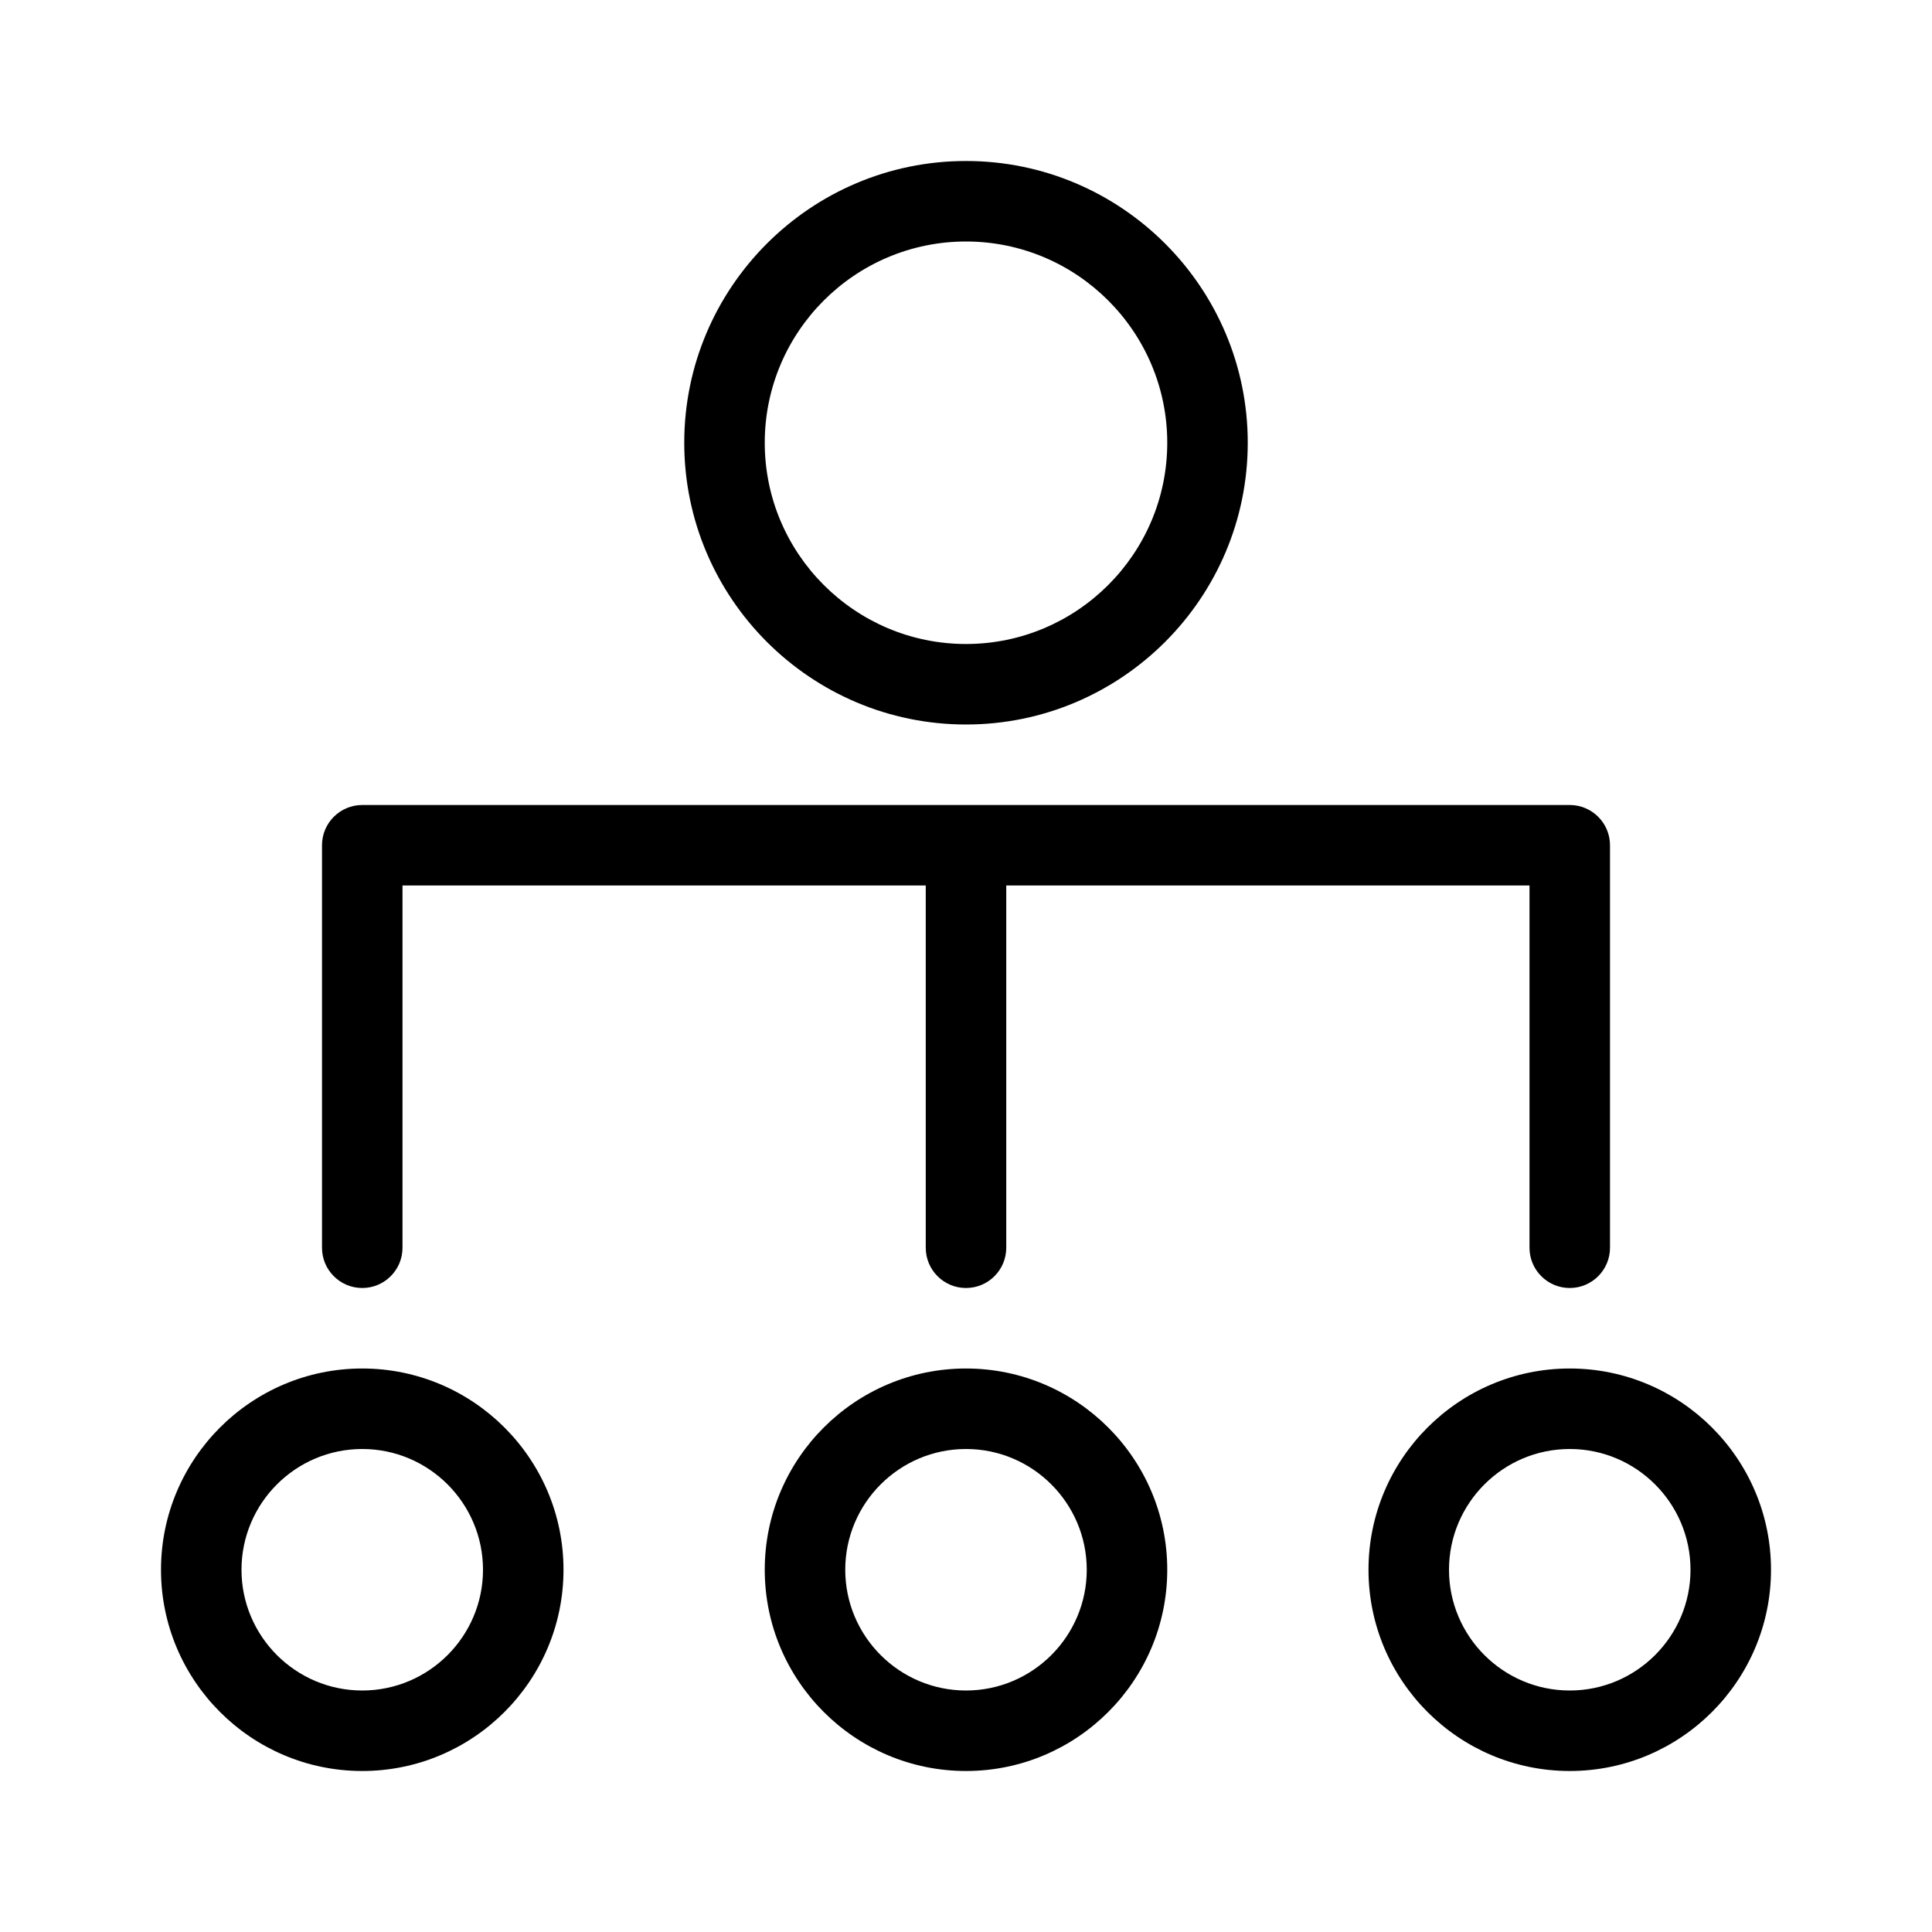
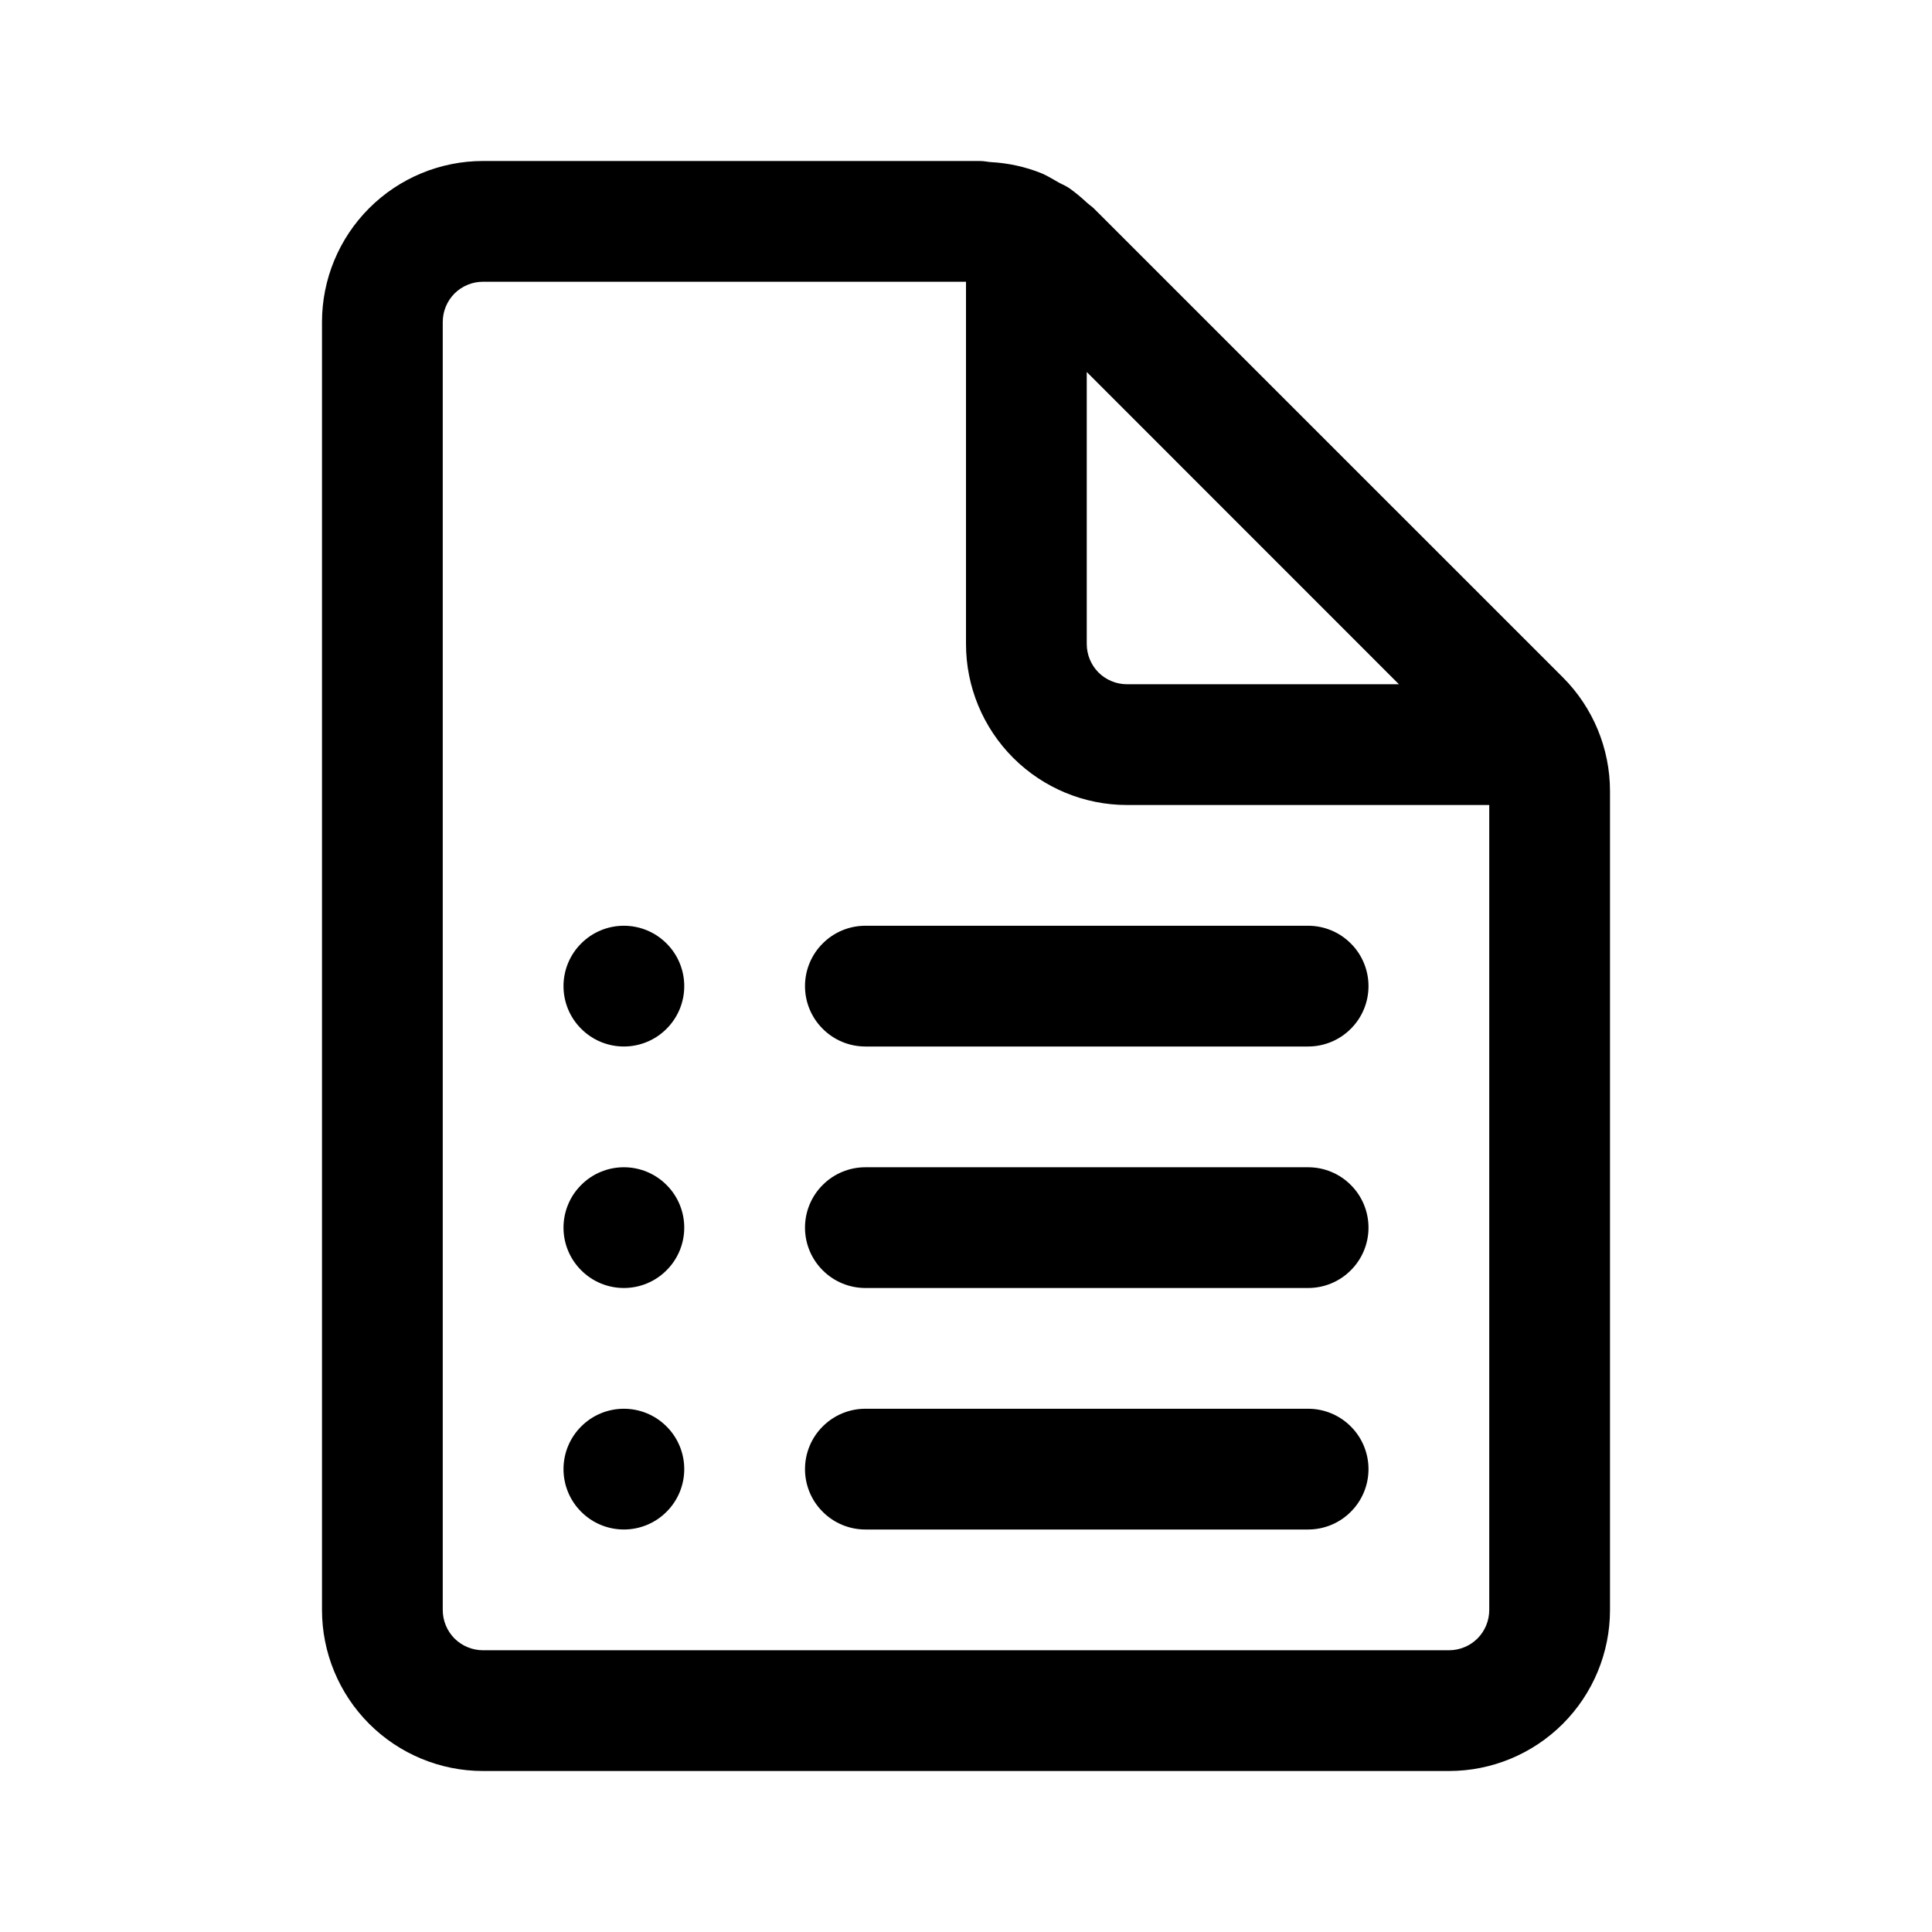
<svg xmlns="http://www.w3.org/2000/svg" id="interface/job-raw-profile" viewBox="0 0 24 24" fill="none">
-   <path fill-rule="evenodd" clip-rule="evenodd" d="M15.5 5.5C15.5 3.57 13.93 2 12 2C10.07 2 8.5 3.57 8.5 5.5C8.5 7.43 10.07 9 12 9C13.93 9 15.5 7.43 15.5 5.5ZM9.5 5.5C9.5 4.121 10.622 3 12 3C13.378 3 14.5 4.121 14.5 5.5C14.5 6.879 13.378 8 12 8C10.622 8 9.5 6.879 9.5 5.5ZM19.5 16C19.776 16 20 15.776 20 15.5V10.5C20 10.224 19.776 10 19.5 10H4.5C4.224 10 4 10.224 4 10.5V15.5C4 15.776 4.224 16 4.5 16C4.776 16 5 15.776 5 15.5V11H11.5V15.5C11.5 15.776 11.724 16 12 16C12.276 16 12.5 15.776 12.5 15.5V11H19V15.5C19 15.776 19.224 16 19.5 16ZM17 19.5C17 18.121 18.122 17 19.5 17C20.878 17 22 18.121 22 19.5C22 20.879 20.878 22 19.5 22C18.122 22 17 20.879 17 19.5ZM18 19.5C18 20.327 18.673 21 19.5 21C20.327 21 21 20.327 21 19.5C21 18.673 20.327 18 19.5 18C18.673 18 18 18.673 18 19.5ZM4.5 17C3.122 17 2 18.121 2 19.5C2 20.879 3.122 22 4.5 22C5.878 22 7 20.879 7 19.5C7 18.121 5.878 17 4.5 17ZM4.5 21C3.673 21 3 20.327 3 19.5C3 18.673 3.673 18 4.5 18C5.327 18 6 18.673 6 19.5C6 20.327 5.327 21 4.5 21ZM9.5 19.5C9.5 18.121 10.622 17 12 17C13.378 17 14.5 18.121 14.5 19.5C14.5 20.879 13.378 22 12 22C10.622 22 9.5 20.879 9.5 19.5ZM10.5 19.5C10.5 20.327 11.173 21 12 21C12.827 21 13.5 20.327 13.5 19.5C13.5 18.673 12.827 18 12 18C11.173 18 10.5 18.673 10.5 19.5Z" fill="currentColor" />
+   <path d="M7 12.25C7 12.051 7.079 11.86 7.22 11.72C7.36 11.579 7.551 11.5 7.75 11.5C7.949 11.5 8.14 11.579 8.28 11.72C8.421 11.86 8.5 12.051 8.5 12.25C8.5 12.449 8.421 12.64 8.28 12.78C8.14 12.921 7.949 13 7.75 13C7.551 13 7.36 12.921 7.22 12.78C7.079 12.64 7 12.449 7 12.25ZM7.75 14.5C7.551 14.5 7.36 14.579 7.22 14.72C7.079 14.86 7 15.051 7 15.25C7 15.449 7.079 15.64 7.22 15.78C7.36 15.921 7.551 16 7.75 16C7.949 16 8.14 15.921 8.28 15.78C8.421 15.64 8.5 15.449 8.5 15.25C8.5 15.051 8.421 14.86 8.28 14.72C8.14 14.579 7.949 14.5 7.75 14.5ZM7 18.25C7 18.051 7.079 17.86 7.22 17.72C7.36 17.579 7.551 17.5 7.75 17.5C7.949 17.5 8.14 17.579 8.28 17.72C8.421 17.86 8.5 18.051 8.5 18.25C8.5 18.449 8.421 18.64 8.28 18.78C8.14 18.921 7.949 19 7.75 19C7.551 19 7.36 18.921 7.22 18.78C7.079 18.64 7 18.449 7 18.25ZM10.75 11.5C10.551 11.5 10.36 11.579 10.22 11.72C10.079 11.86 10 12.051 10 12.25C10 12.449 10.079 12.64 10.22 12.78C10.36 12.921 10.551 13 10.75 13H16.25C16.449 13 16.64 12.921 16.78 12.78C16.921 12.64 17 12.449 17 12.25C17 12.051 16.921 11.86 16.78 11.72C16.64 11.579 16.449 11.5 16.25 11.5H10.75ZM10 15.25C10 15.051 10.079 14.86 10.22 14.72C10.36 14.579 10.551 14.5 10.75 14.5H16.25C16.449 14.5 16.64 14.579 16.78 14.72C16.921 14.86 17 15.051 17 15.25C17 15.449 16.921 15.64 16.78 15.78C16.64 15.921 16.449 16 16.25 16H10.75C10.551 16 10.36 15.921 10.22 15.78C10.079 15.64 10 15.449 10 15.25ZM10.75 17.5C10.551 17.5 10.36 17.579 10.22 17.72C10.079 17.86 10 18.051 10 18.25C10 18.449 10.079 18.64 10.22 18.78C10.36 18.921 10.551 19 10.75 19H16.25C16.449 19 16.64 18.921 16.78 18.78C16.921 18.64 17 18.449 17 18.25C17 18.051 16.921 17.86 16.78 17.72C16.64 17.579 16.449 17.5 16.25 17.5H10.75ZM19.414 8.414L13.585 2.586C13.569 2.572 13.553 2.558 13.536 2.546C13.524 2.536 13.512 2.526 13.5 2.516C13.431 2.451 13.358 2.391 13.281 2.336C13.255 2.319 13.229 2.305 13.201 2.292L13.153 2.268L13.103 2.239C13.049 2.208 12.994 2.176 12.937 2.152C12.738 2.072 12.527 2.026 12.313 2.014C12.293 2.013 12.274 2.01 12.254 2.007C12.227 2.003 12.2 2 12.172 2H6C5.47 2 4.961 2.211 4.586 2.586C4.211 2.961 4 3.47 4 4V20C4 20.53 4.211 21.039 4.586 21.414C4.961 21.789 5.47 22 6 22H18C18.53 22 19.039 21.789 19.414 21.414C19.789 21.039 20 20.53 20 20V9.828C20 9.298 19.789 8.789 19.414 8.414ZM18.5 20C18.5 20.133 18.447 20.26 18.354 20.354C18.26 20.447 18.133 20.5 18 20.5H6C5.867 20.5 5.74 20.447 5.646 20.354C5.553 20.26 5.5 20.133 5.5 20V4C5.5 3.867 5.553 3.74 5.646 3.646C5.74 3.553 5.867 3.5 6 3.5H12V8C12 8.53 12.211 9.039 12.586 9.414C12.961 9.789 13.47 10 14 10H18.5V20ZM13.5 4.621L17.378 8.5H14C13.867 8.5 13.74 8.447 13.646 8.354C13.553 8.26 13.5 8.133 13.5 8V4.621Z" fill="currentColor" />
</svg>
